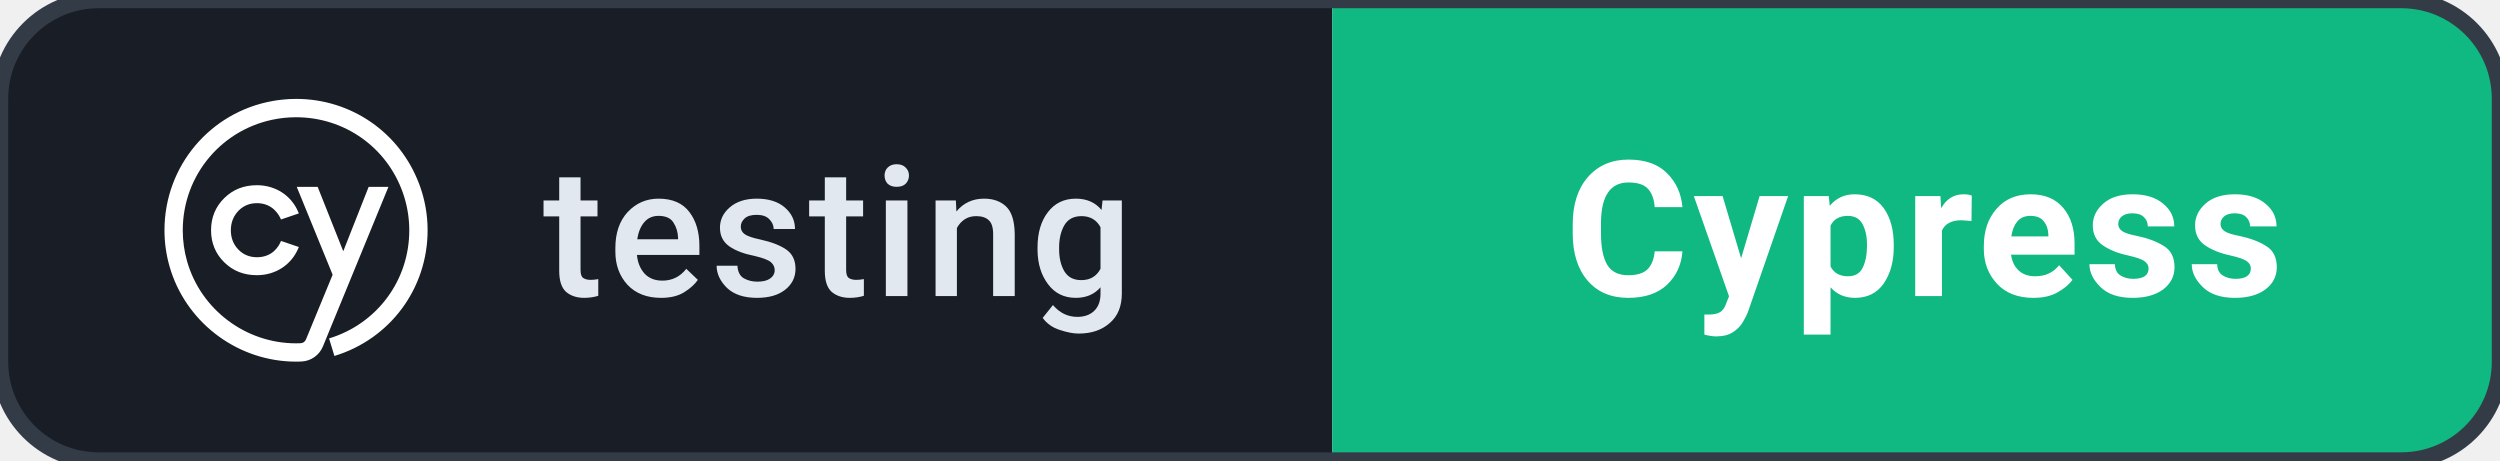
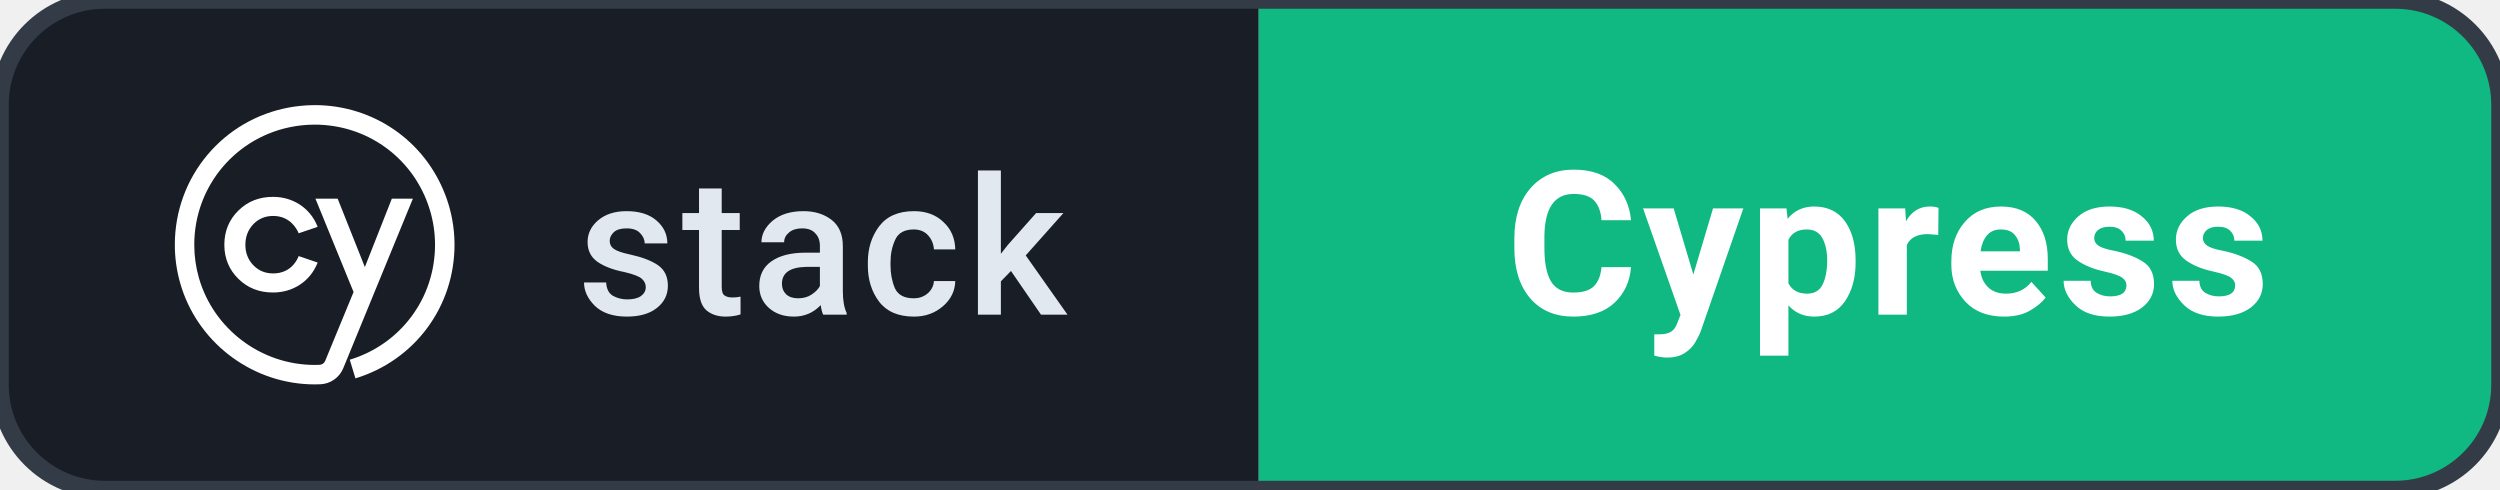
- <svg xmlns="http://www.w3.org/2000/svg" width="152" height="28" viewBox="0 0 152 28" fill="none" role="img" aria-label="testing: Cypress">
-   <clipPath id="clip_9yg7ao">
-     <rect width="152" height="28" rx="6" />
+ <svg xmlns="http://www.w3.org/2000/svg" width="143" height="28" viewBox="0 0 143 28" fill="none" role="img" aria-label="stack: Cypress">
+   <clipPath id="clip_orfvtm">
+     <rect width="143" height="28" rx="6" />
  </clipPath>
-   <g clip-path="url(#clip_9yg7ao)">
-     <rect width="81" height="28" fill="#181d26" />
+   <g clip-path="url(#clip_orfvtm)">
+     <rect width="72" height="28" fill="#181d26" />
    <svg x="10" y="6" width="16" height="16" viewBox="0 0 24 24" aria-hidden="true">
      <path fill="#ffffff" d="M11.998.019c-.864 0-1.682.11-2.144.193v.002C4.173 1.228 0 6.137 0 12.002c0 1.127.157 2.233.465 3.303.039.145.091.299.137.447 1.607 4.865 6.224 8.226 11.393 8.229.065 0 .252-0.0.502-.012.856-.035 1.623-.573 1.951-1.369l.474-1.154L20.426 8.043H18.621l-2.316 5.871-2.334-5.871h-1.908l3.273 8.012c-.811 1.97-1.625 3.939-2.436 5.91-.081.195-.266.328-.473.336-.144.005-.285.01-.432.01-4.585 0-8.667-3.07-9.928-7.465a10.306 10.306 0 0 1-.399-2.844c0-5.089 3.652-9.34 8.604-10.164.221-.037.888-.145 1.725-.145 4.417 0 8.269 2.732 9.73 6.848.056.144.098.293.146.44.299.975.453 1.989.453 3.022 0 4.57-2.941 8.533-7.316 9.861l.486 1.6c5.085-1.546 8.499-6.152 8.502-11.459 0-1.549-.298-2.871-.65-3.893-.043-.121-.087-.242-.131-.363h-.002C21.458 3.095 17.044.019 11.998.019ZM8.434 7.891c-1.2 0-2.175.385-2.981 1.176-.801.786-1.205 1.774-1.205 2.936 0 1.154.407 2.137 1.205 2.92.806.791 1.781 1.174 2.981 1.174 1.705 0 3.156-.955 3.787-2.488l.033-.082-1.629-.555c-.168.456-.755 1.488-2.191 1.488-.674 0-1.244-.234-1.693-.699-.457-.47-.688-1.063-.688-1.758 0-.7.225-1.281.688-1.774.452-.465 1.019-.701 1.693-.701 1.438 0 2.024 1.081 2.193 1.488l1.627-.553-.033-.084c-.629-1.536-2.082-2.488-3.787-2.488Z" />
    </svg>
-     <text x="33" y="18" fill="#e2e8f0" font-family="-apple-system, BlinkMacSystemFont, 'Segoe UI', Roboto, sans-serif" font-size="11" font-weight="500" letter-spacing="0.3px">testing</text>
-     <rect x="81" width="71" height="28" fill="#10b981" />
-     <text x="117" y="18" fill="#ffffff" font-family="-apple-system, BlinkMacSystemFont, 'Segoe UI', Roboto, sans-serif" font-size="11.5" font-weight="700" text-anchor="middle" letter-spacing="0.3px">Cypress</text>
+     <text x="33" y="18" fill="#e2e8f0" font-family="-apple-system, BlinkMacSystemFont, 'Segoe UI', Roboto, 'Hiragino Sans', 'Hiragino Kaku Gothic ProN', 'Yu Gothic', Meiryo, 'Microsoft YaHei', 'PingFang SC', 'Noto Sans CJK SC', 'Noto Sans CJK JP', sans-serif" font-size="11" font-weight="500" letter-spacing="0.3px">stack</text>
+     <rect x="72" width="71" height="28" fill="#10b981" />
+     <text x="108" y="18" fill="#ffffff" font-family="-apple-system, BlinkMacSystemFont, 'Segoe UI', Roboto, 'Hiragino Sans', 'Hiragino Kaku Gothic ProN', 'Yu Gothic', Meiryo, 'Microsoft YaHei', 'PingFang SC', 'Noto Sans CJK SC', 'Noto Sans CJK JP', sans-serif" font-size="11.5" font-weight="700" text-anchor="middle" letter-spacing="0.3px">Cypress</text>
  </g>
-   <rect width="152" height="28" rx="6" fill="none" stroke="#333b47" stroke-width="1" />
+   <rect width="143" height="28" rx="6" fill="none" stroke="#333b47" stroke-width="1" />
</svg>
